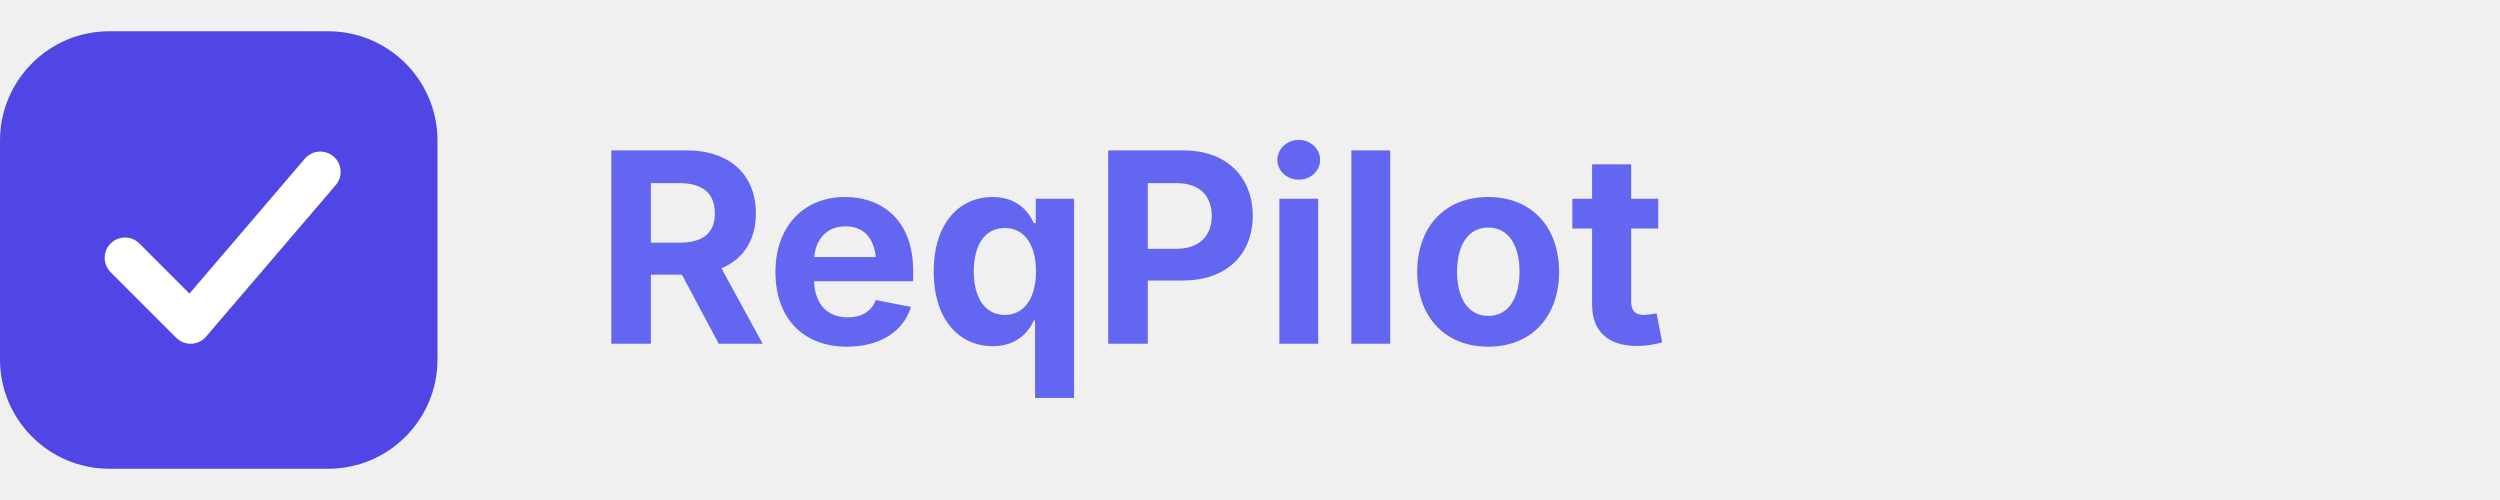
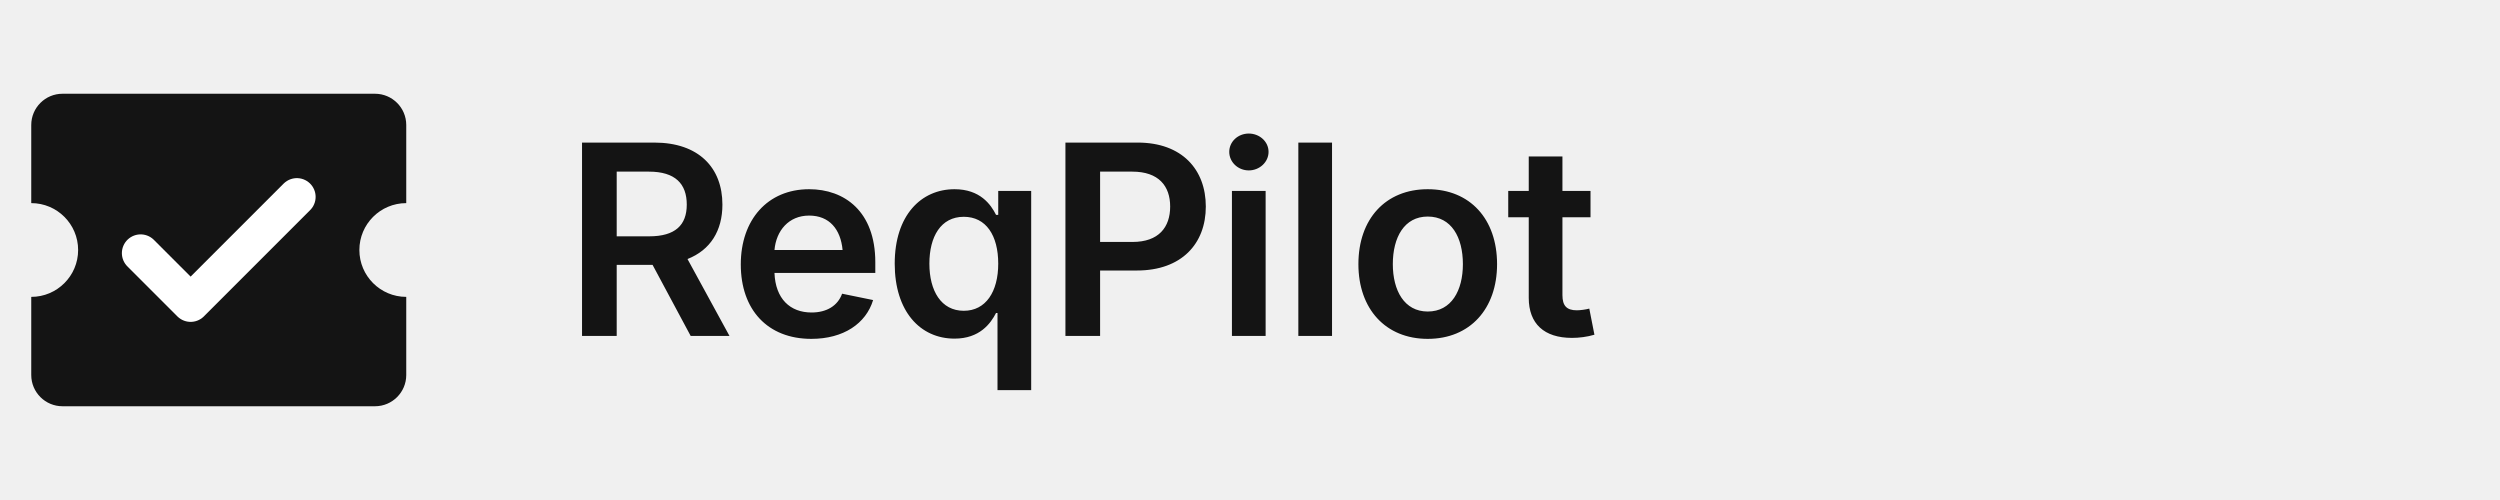
<svg xmlns="http://www.w3.org/2000/svg" width="160" height="32" viewBox="0 0 160 32" role="img" aria-label="ReqPilot">
-   <rect x="0" y="2" width="28" height="28" rx="7" fill="#4f46e5" />
-   <path d="M8 16.5l4.2 4.2L20.5 11" fill="none" stroke="#ffffff" stroke-width="2.6" stroke-linecap="round" stroke-linejoin="round" />
-   <text x="38" y="22" font-family="Inter, ui-sans-serif, system-ui, -apple-system, Segoe UI, sans-serif" font-size="17" font-weight="650" fill="#6366f1">ReqPilot</text>
+   <style>.ink{fill:#141414}.paper{stroke:#ffffff}@media (prefers-color-scheme: dark){.ink{fill:#f2f2f2}.paper{stroke:#0a0a0a}}</style>
+   <path class="ink" d="M4 6h20a2 2 0 0 1 2 2v5a3 3 0 0 0 0 6v5a2 2 0 0 1-2 2H4a2 2 0 0 1-2-2v-5a3 3 0 0 0 0-6V8a2 2 0 0 1 2-2z" />
+   <path class="paper" d="M9 16.2l3.2 3.2L19 12.6" fill="none" stroke-width="2.4" stroke-linecap="round" stroke-linejoin="round" />
+   <text class="ink" x="36" y="21.5" font-family="Geist, Inter, ui-sans-serif, system-ui, sans-serif" font-size="17" font-weight="600" letter-spacing="-0.2">ReqPilot</text>
</svg>
